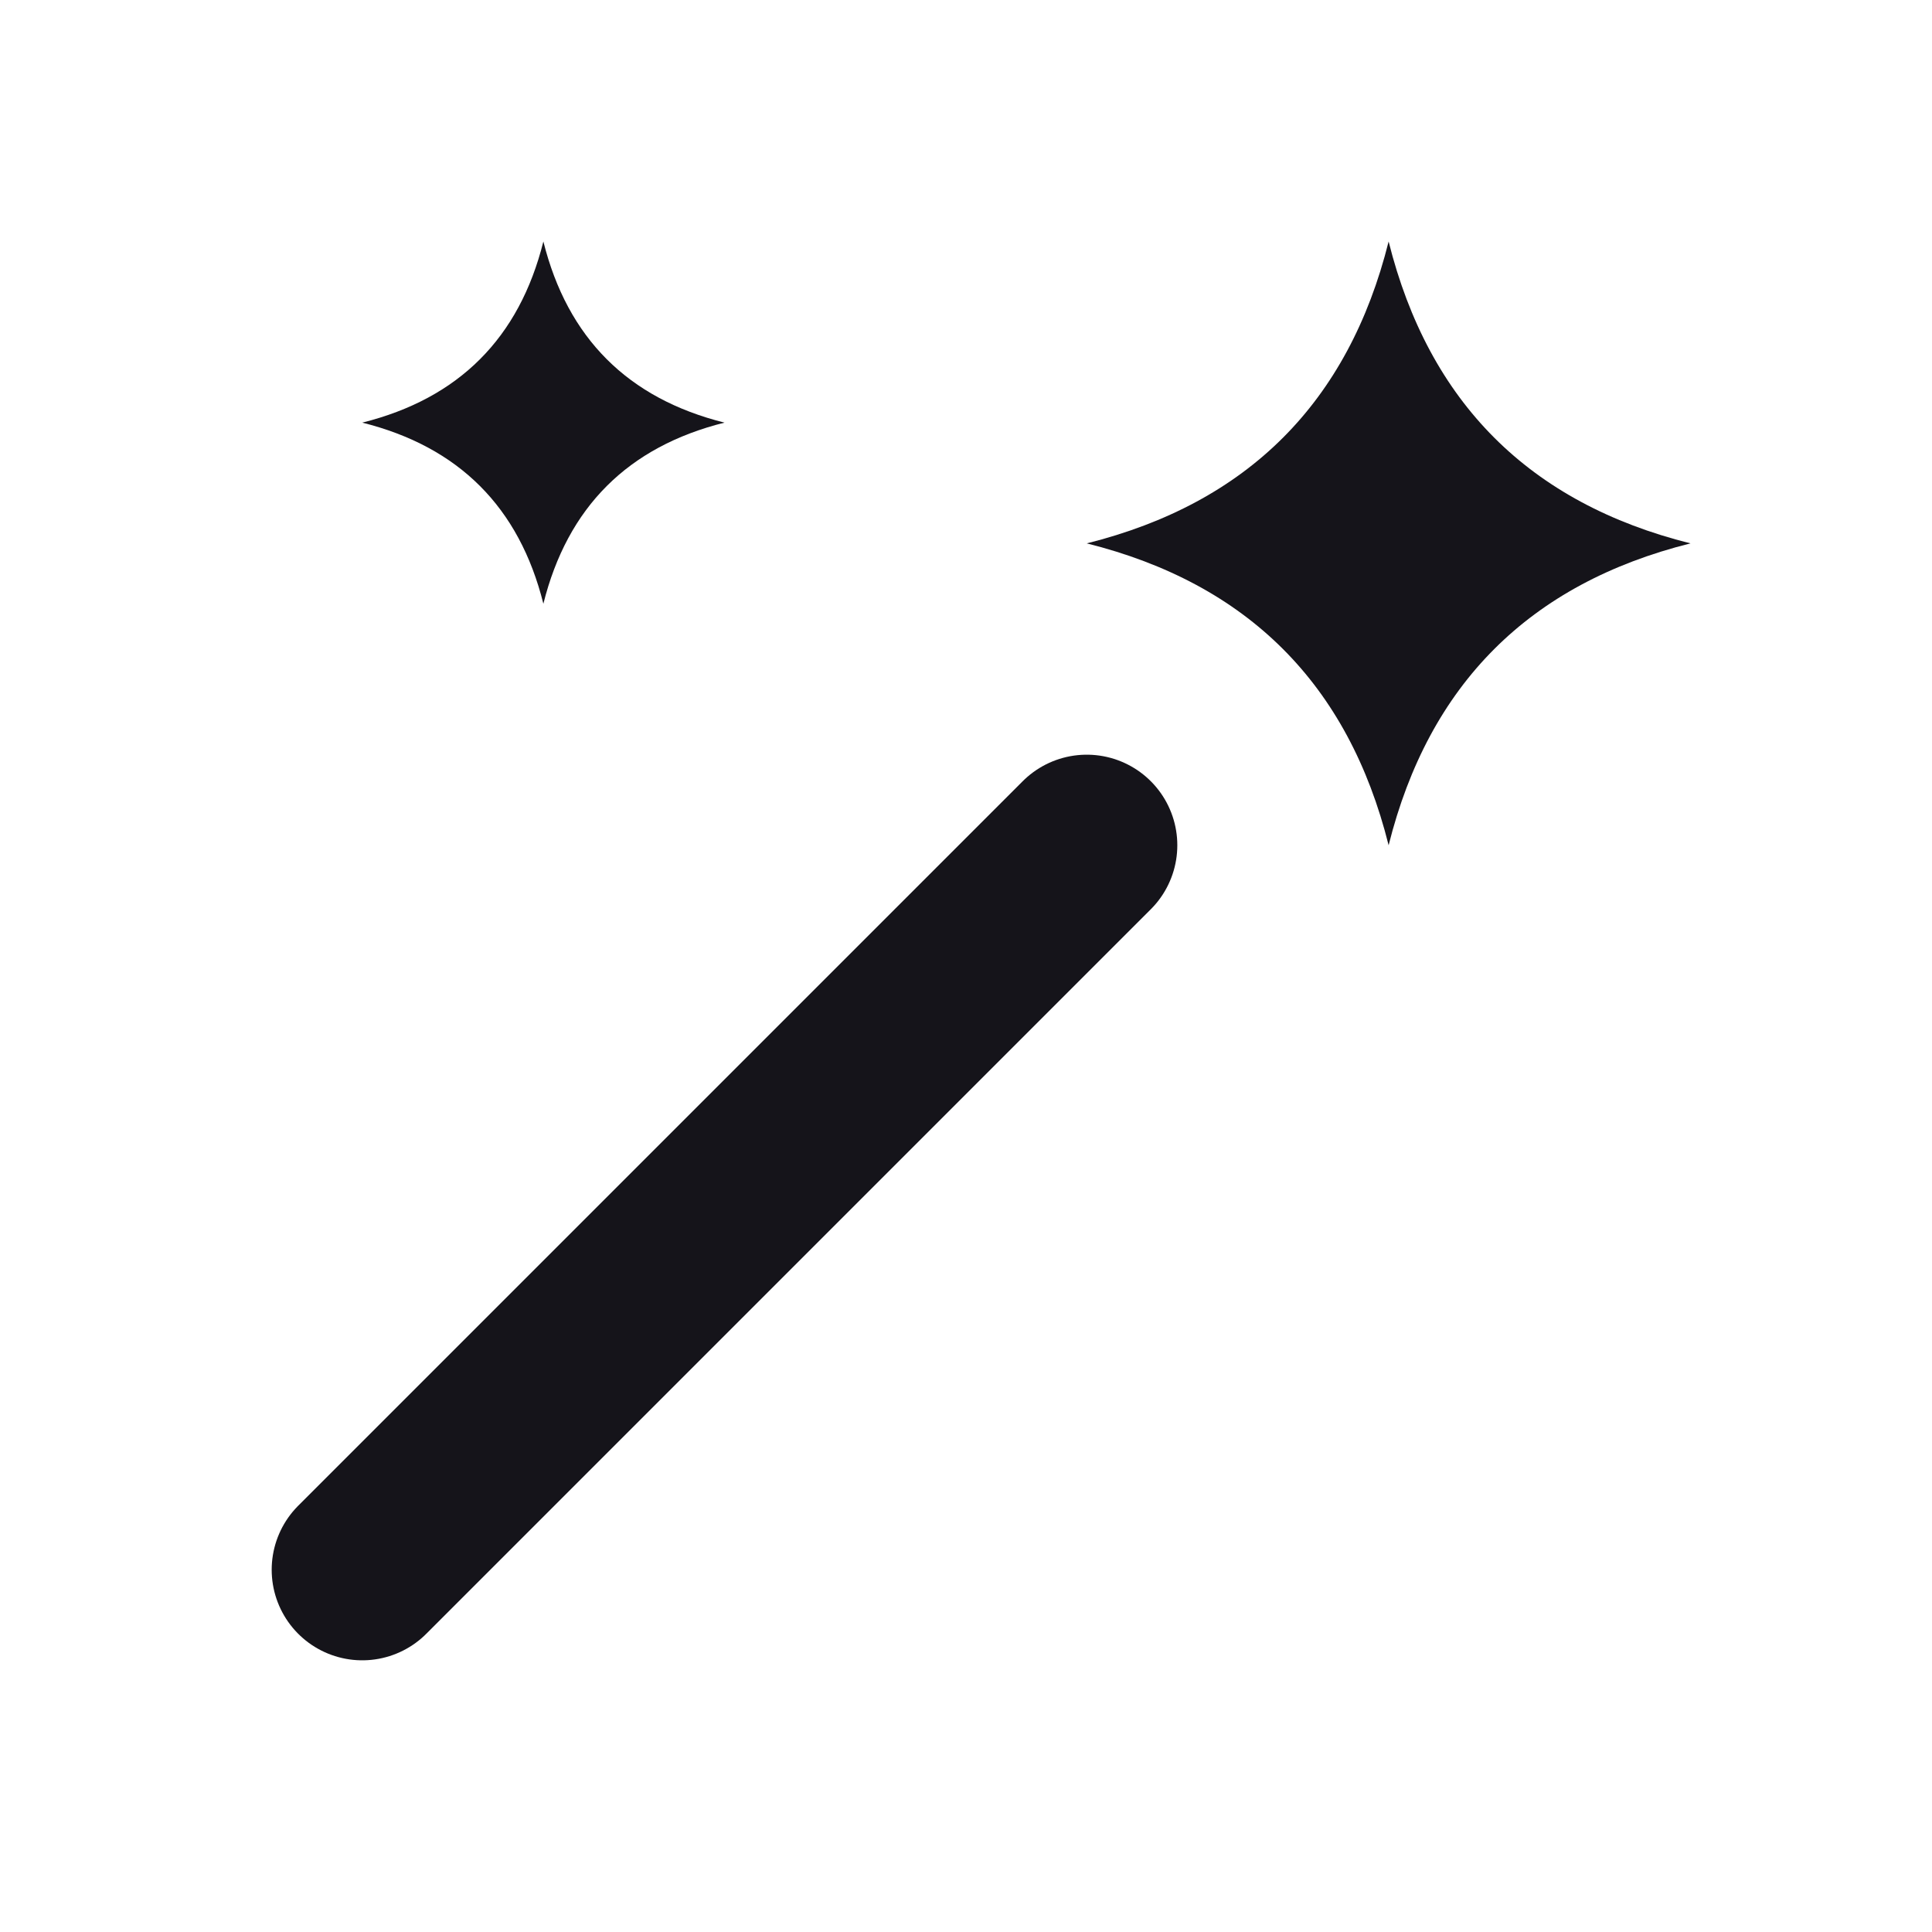
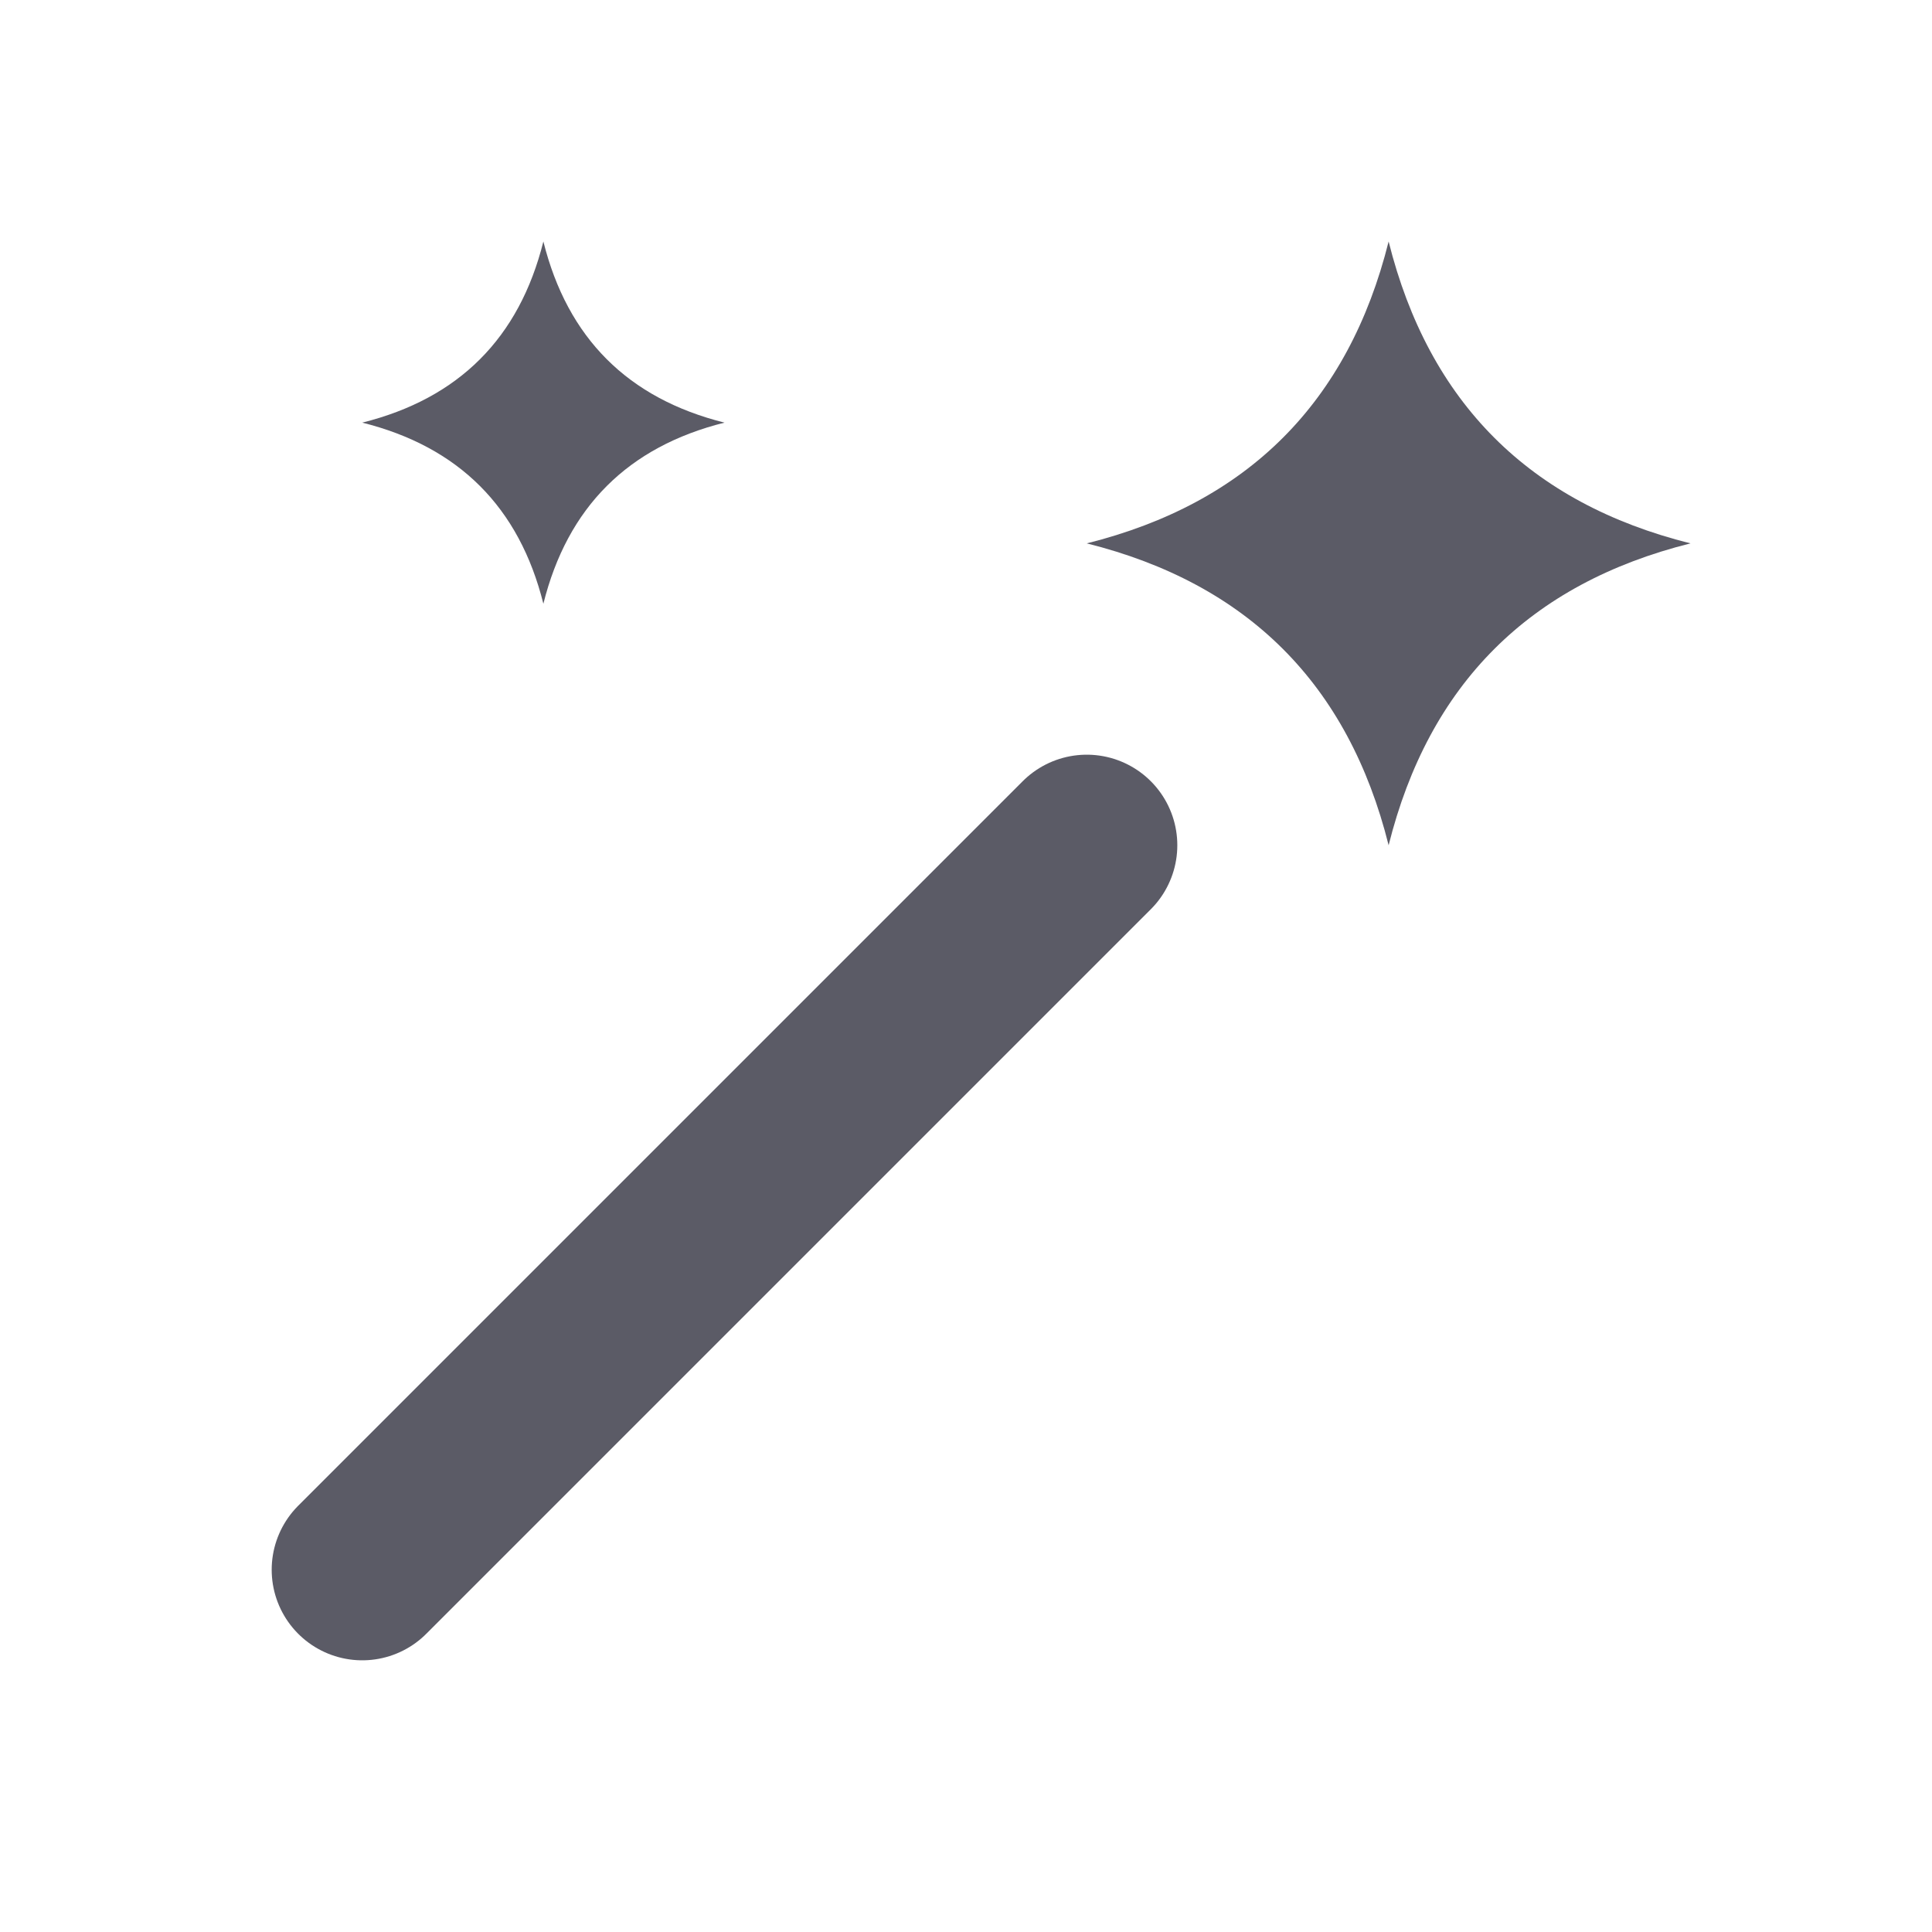
<svg xmlns="http://www.w3.org/2000/svg" viewBox="0 0 16 16" width="16" height="16">
  <style>
-     .line { stroke: #15141a; }
-     .spark { fill: #15141a; }
+     .line { stroke: #5b5b66; }
+     .spark { fill: #5b5b66; }
    @media (prefers-color-scheme: dark) {
      .line { stroke: #fbfbfe; }
      .spark { fill: #fbfbfe; }
    }
  </style>
-   <path class="line" d="M3 13 9 7" fill="none" stroke="#15141a" stroke-width="1.5" stroke-linecap="round" />
-   <path class="spark" fill="#15141a" d="M11.5 2Q12 4 14 4.5Q12 5 11.5 7Q11 5 9 4.5Q11 4 11.5 2Z" />
-   <path class="spark" fill="#15141a" d="M4.5 2Q4.8 3.2 6 3.5Q4.8 3.8 4.5 5Q4.2 3.8 3 3.5Q4.2 3.2 4.5 2Z" />
+   <path class="line" d="M3 13 9 7" fill="none" stroke="#5b5b66" stroke-width="1.5" stroke-linecap="round" />
+   <path class="spark" fill="#5b5b66" d="M11.5 2Q12 4 14 4.5Q12 5 11.5 7Q11 5 9 4.5Q11 4 11.5 2Z" />
+   <path class="spark" fill="#5b5b66" d="M4.5 2Q4.8 3.2 6 3.5Q4.8 3.8 4.5 5Q4.2 3.8 3 3.5Q4.2 3.2 4.5 2Z" />
</svg>
